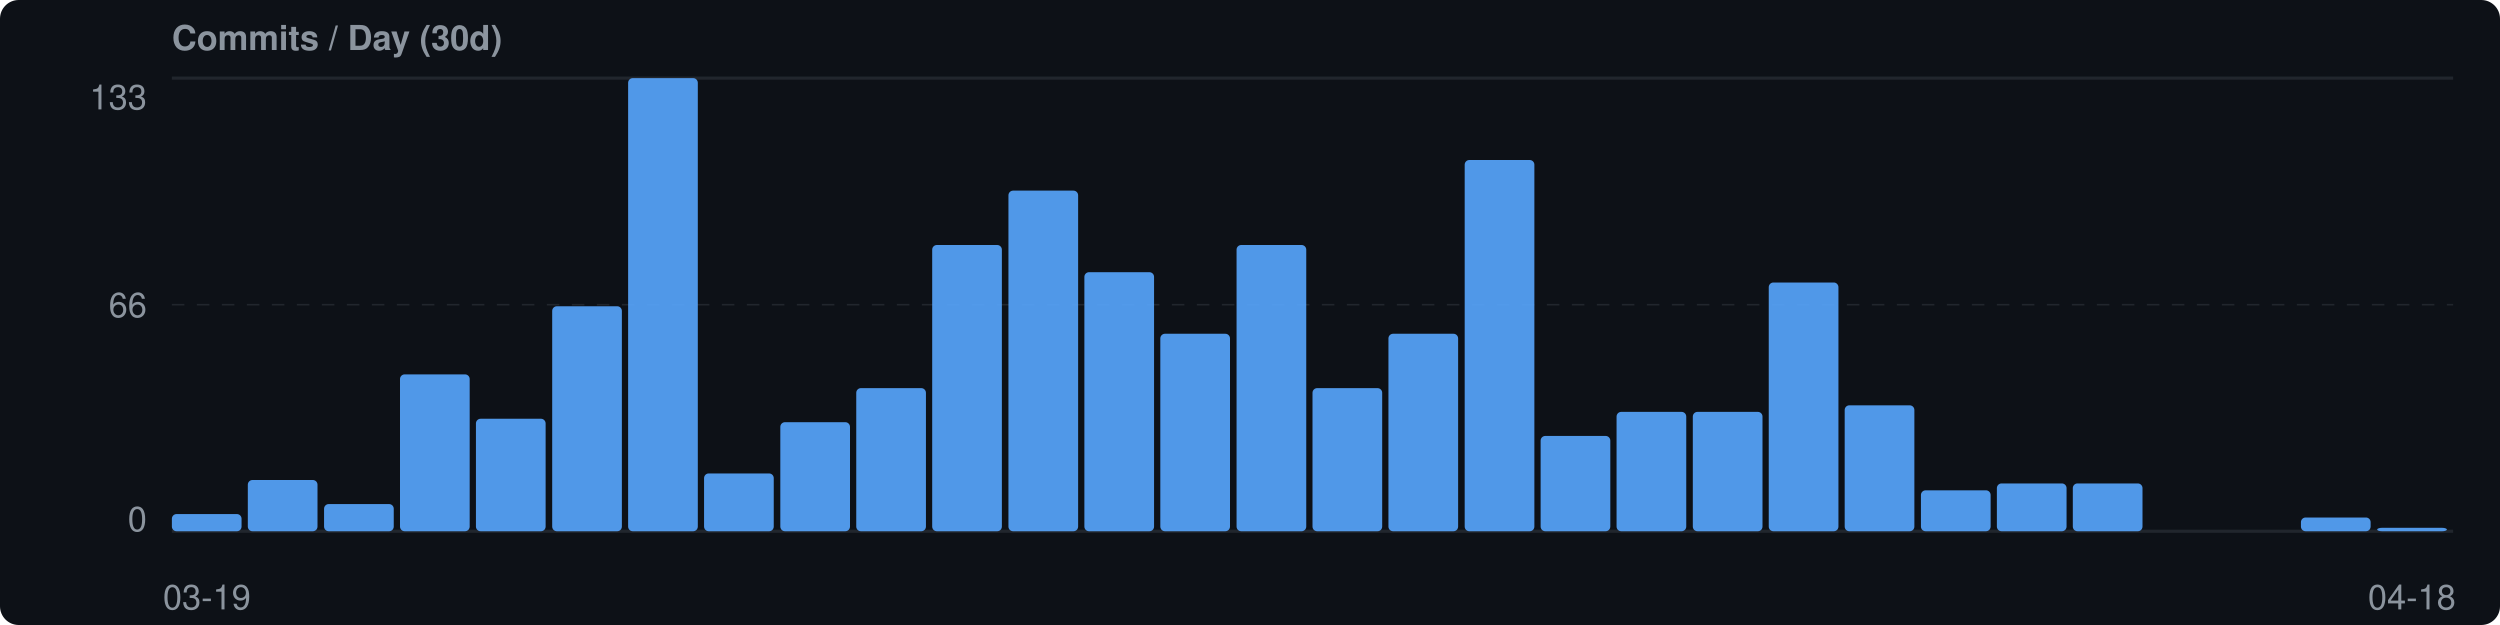
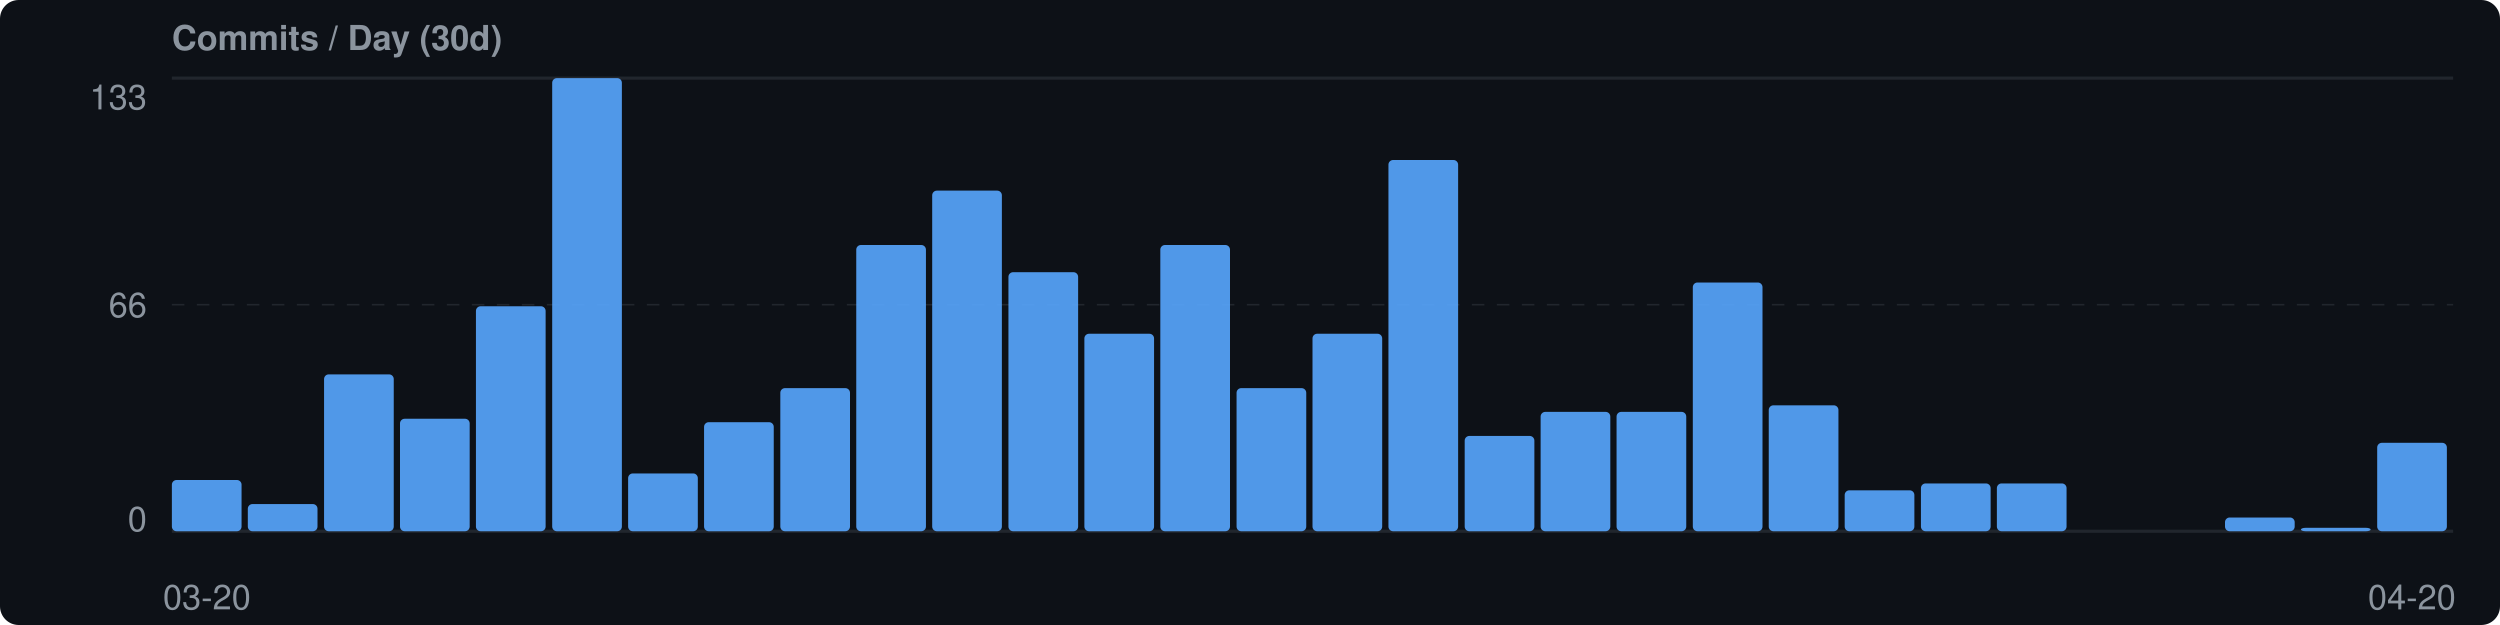
<svg xmlns="http://www.w3.org/2000/svg" width="800" height="200" viewBox="0 0 800 200">
  <rect width="800" height="200" fill="#0d1117" rx="6" />
  <style>text { font-family: system-ui, -apple-system, 'Segoe UI', Helvetica, Arial, sans-serif; fill: #8b949e; font-size: 11px; }</style>
  <text x="55" y="16" fill="#c9d1d9" font-size="13" font-weight="600">Commits / Day (30d)</text>
  <text x="47" y="35" text-anchor="end" font-size="10">133</text>
  <text x="47" y="170" text-anchor="end" font-size="10">0</text>
  <line x1="55" y1="25" x2="785" y2="25" stroke="#21262d" stroke-width="1" />
  <line x1="55" y1="170" x2="785" y2="170" stroke="#21262d" stroke-width="1" />
  <line x1="55" y1="97.5" x2="785" y2="97.5" stroke="#21262d" stroke-width="0.5" stroke-dasharray="4,4" />
  <text x="47" y="101.5" text-anchor="end" font-size="10">66</text>
-   <rect x="55.0" y="164.5" width="22.3" height="5.5" fill="#58a6ff" rx="1.5" opacity="0.9" />
-   <text x="66.2" y="195" text-anchor="middle" font-size="10">03-19</text>
-   <rect x="79.3" y="153.6" width="22.3" height="16.4" fill="#58a6ff" rx="1.5" opacity="0.9" />
-   <rect x="103.7" y="161.3" width="22.3" height="8.7" fill="#58a6ff" rx="1.5" opacity="0.9" />
-   <rect x="128.0" y="119.8" width="22.3" height="50.2" fill="#58a6ff" rx="1.5" opacity="0.9" />
-   <rect x="152.3" y="134.0" width="22.3" height="36.0" fill="#58a6ff" rx="1.5" opacity="0.9" />
-   <rect x="176.7" y="98.0" width="22.3" height="72.0" fill="#58a6ff" rx="1.5" opacity="0.9" />
-   <rect x="201.0" y="25.0" width="22.3" height="145.0" fill="#58a6ff" rx="1.5" opacity="0.9" />
-   <rect x="225.3" y="151.5" width="22.3" height="18.5" fill="#58a6ff" rx="1.5" opacity="0.9" />
-   <rect x="249.7" y="135.1" width="22.3" height="34.9" fill="#58a6ff" rx="1.5" opacity="0.9" />
-   <rect x="274.0" y="124.2" width="22.3" height="45.8" fill="#58a6ff" rx="1.5" opacity="0.9" />
-   <rect x="298.3" y="78.4" width="22.3" height="91.6" fill="#58a6ff" rx="1.5" opacity="0.9" />
-   <rect x="322.7" y="61.0" width="22.3" height="109.0" fill="#58a6ff" rx="1.5" opacity="0.9" />
-   <rect x="347.0" y="87.1" width="22.3" height="82.9" fill="#58a6ff" rx="1.5" opacity="0.9" />
-   <rect x="371.3" y="106.8" width="22.3" height="63.2" fill="#58a6ff" rx="1.5" opacity="0.9" />
-   <rect x="395.7" y="78.4" width="22.3" height="91.6" fill="#58a6ff" rx="1.5" opacity="0.9" />
-   <rect x="420.0" y="124.2" width="22.3" height="45.8" fill="#58a6ff" rx="1.5" opacity="0.9" />
-   <rect x="444.3" y="106.8" width="22.3" height="63.2" fill="#58a6ff" rx="1.5" opacity="0.9" />
-   <rect x="468.7" y="51.2" width="22.3" height="118.8" fill="#58a6ff" rx="1.5" opacity="0.9" />
-   <rect x="493.0" y="139.5" width="22.3" height="30.5" fill="#58a6ff" rx="1.5" opacity="0.9" />
+   <rect x="55.0" y="153.6" width="22.3" height="16.4" fill="#58a6ff" rx="1.5" opacity="0.9" />
+   <text x="66.2" y="195" text-anchor="middle" font-size="10">03-20</text>
+   <rect x="79.3" y="161.3" width="22.3" height="8.7" fill="#58a6ff" rx="1.5" opacity="0.9" />
+   <rect x="103.7" y="119.8" width="22.3" height="50.2" fill="#58a6ff" rx="1.5" opacity="0.9" />
+   <rect x="128.0" y="134.0" width="22.3" height="36.0" fill="#58a6ff" rx="1.5" opacity="0.9" />
+   <rect x="152.3" y="98.0" width="22.3" height="72.0" fill="#58a6ff" rx="1.5" opacity="0.9" />
+   <rect x="176.7" y="25.0" width="22.3" height="145.0" fill="#58a6ff" rx="1.5" opacity="0.9" />
+   <rect x="201.0" y="151.5" width="22.3" height="18.5" fill="#58a6ff" rx="1.5" opacity="0.9" />
+   <rect x="225.3" y="135.1" width="22.3" height="34.9" fill="#58a6ff" rx="1.5" opacity="0.9" />
+   <rect x="249.7" y="124.2" width="22.3" height="45.8" fill="#58a6ff" rx="1.5" opacity="0.9" />
+   <rect x="274.0" y="78.4" width="22.3" height="91.6" fill="#58a6ff" rx="1.5" opacity="0.9" />
+   <rect x="298.3" y="61.0" width="22.3" height="109.0" fill="#58a6ff" rx="1.5" opacity="0.9" />
+   <rect x="322.7" y="87.1" width="22.3" height="82.9" fill="#58a6ff" rx="1.5" opacity="0.9" />
+   <rect x="347.0" y="106.8" width="22.3" height="63.2" fill="#58a6ff" rx="1.5" opacity="0.9" />
+   <rect x="371.3" y="78.4" width="22.3" height="91.6" fill="#58a6ff" rx="1.5" opacity="0.9" />
+   <rect x="395.7" y="124.2" width="22.3" height="45.8" fill="#58a6ff" rx="1.5" opacity="0.9" />
+   <rect x="420.0" y="106.8" width="22.3" height="63.2" fill="#58a6ff" rx="1.5" opacity="0.9" />
+   <rect x="444.3" y="51.2" width="22.3" height="118.8" fill="#58a6ff" rx="1.5" opacity="0.9" />
+   <rect x="468.7" y="139.5" width="22.3" height="30.5" fill="#58a6ff" rx="1.5" opacity="0.9" />
+   <rect x="493.0" y="131.8" width="22.3" height="38.2" fill="#58a6ff" rx="1.5" opacity="0.9" />
  <rect x="517.3" y="131.8" width="22.3" height="38.2" fill="#58a6ff" rx="1.5" opacity="0.9" />
-   <rect x="541.7" y="131.8" width="22.3" height="38.2" fill="#58a6ff" rx="1.5" opacity="0.9" />
-   <rect x="566.0" y="90.4" width="22.3" height="79.6" fill="#58a6ff" rx="1.5" opacity="0.9" />
-   <rect x="590.3" y="129.7" width="22.3" height="40.3" fill="#58a6ff" rx="1.5" opacity="0.9" />
-   <rect x="614.7" y="156.9" width="22.3" height="13.1" fill="#58a6ff" rx="1.5" opacity="0.9" />
+   <rect x="541.7" y="90.4" width="22.3" height="79.6" fill="#58a6ff" rx="1.5" opacity="0.9" />
+   <rect x="566.0" y="129.7" width="22.3" height="40.3" fill="#58a6ff" rx="1.5" opacity="0.9" />
+   <rect x="590.3" y="156.9" width="22.3" height="13.1" fill="#58a6ff" rx="1.5" opacity="0.9" />
+   <rect x="614.7" y="154.7" width="22.3" height="15.3" fill="#58a6ff" rx="1.5" opacity="0.9" />
  <rect x="639.0" y="154.7" width="22.3" height="15.3" fill="#58a6ff" rx="1.5" opacity="0.9" />
-   <rect x="663.3" y="154.7" width="22.3" height="15.3" fill="#58a6ff" rx="1.5" opacity="0.9" />
+   <rect x="663.3" y="170.0" width="22.3" height="0.0" fill="#58a6ff" rx="1.5" opacity="0.9" />
  <rect x="687.7" y="170.0" width="22.3" height="0.0" fill="#58a6ff" rx="1.5" opacity="0.9" />
-   <rect x="712.0" y="170.0" width="22.3" height="0.0" fill="#58a6ff" rx="1.5" opacity="0.9" />
-   <rect x="736.3" y="165.6" width="22.3" height="4.4" fill="#58a6ff" rx="1.5" opacity="0.9" />
-   <rect x="760.7" y="168.9" width="22.3" height="1.1" fill="#58a6ff" rx="1.5" opacity="0.9" />
-   <text x="771.8" y="195" text-anchor="middle" font-size="10">04-18</text>
+   <rect x="712.0" y="165.6" width="22.3" height="4.4" fill="#58a6ff" rx="1.5" opacity="0.9" />
+   <rect x="736.3" y="168.9" width="22.3" height="1.1" fill="#58a6ff" rx="1.5" opacity="0.9" />
+   <rect x="760.7" y="141.7" width="22.3" height="28.3" fill="#58a6ff" rx="1.5" opacity="0.9" />
+   <text x="771.8" y="195" text-anchor="middle" font-size="10">04-20</text>
</svg>
